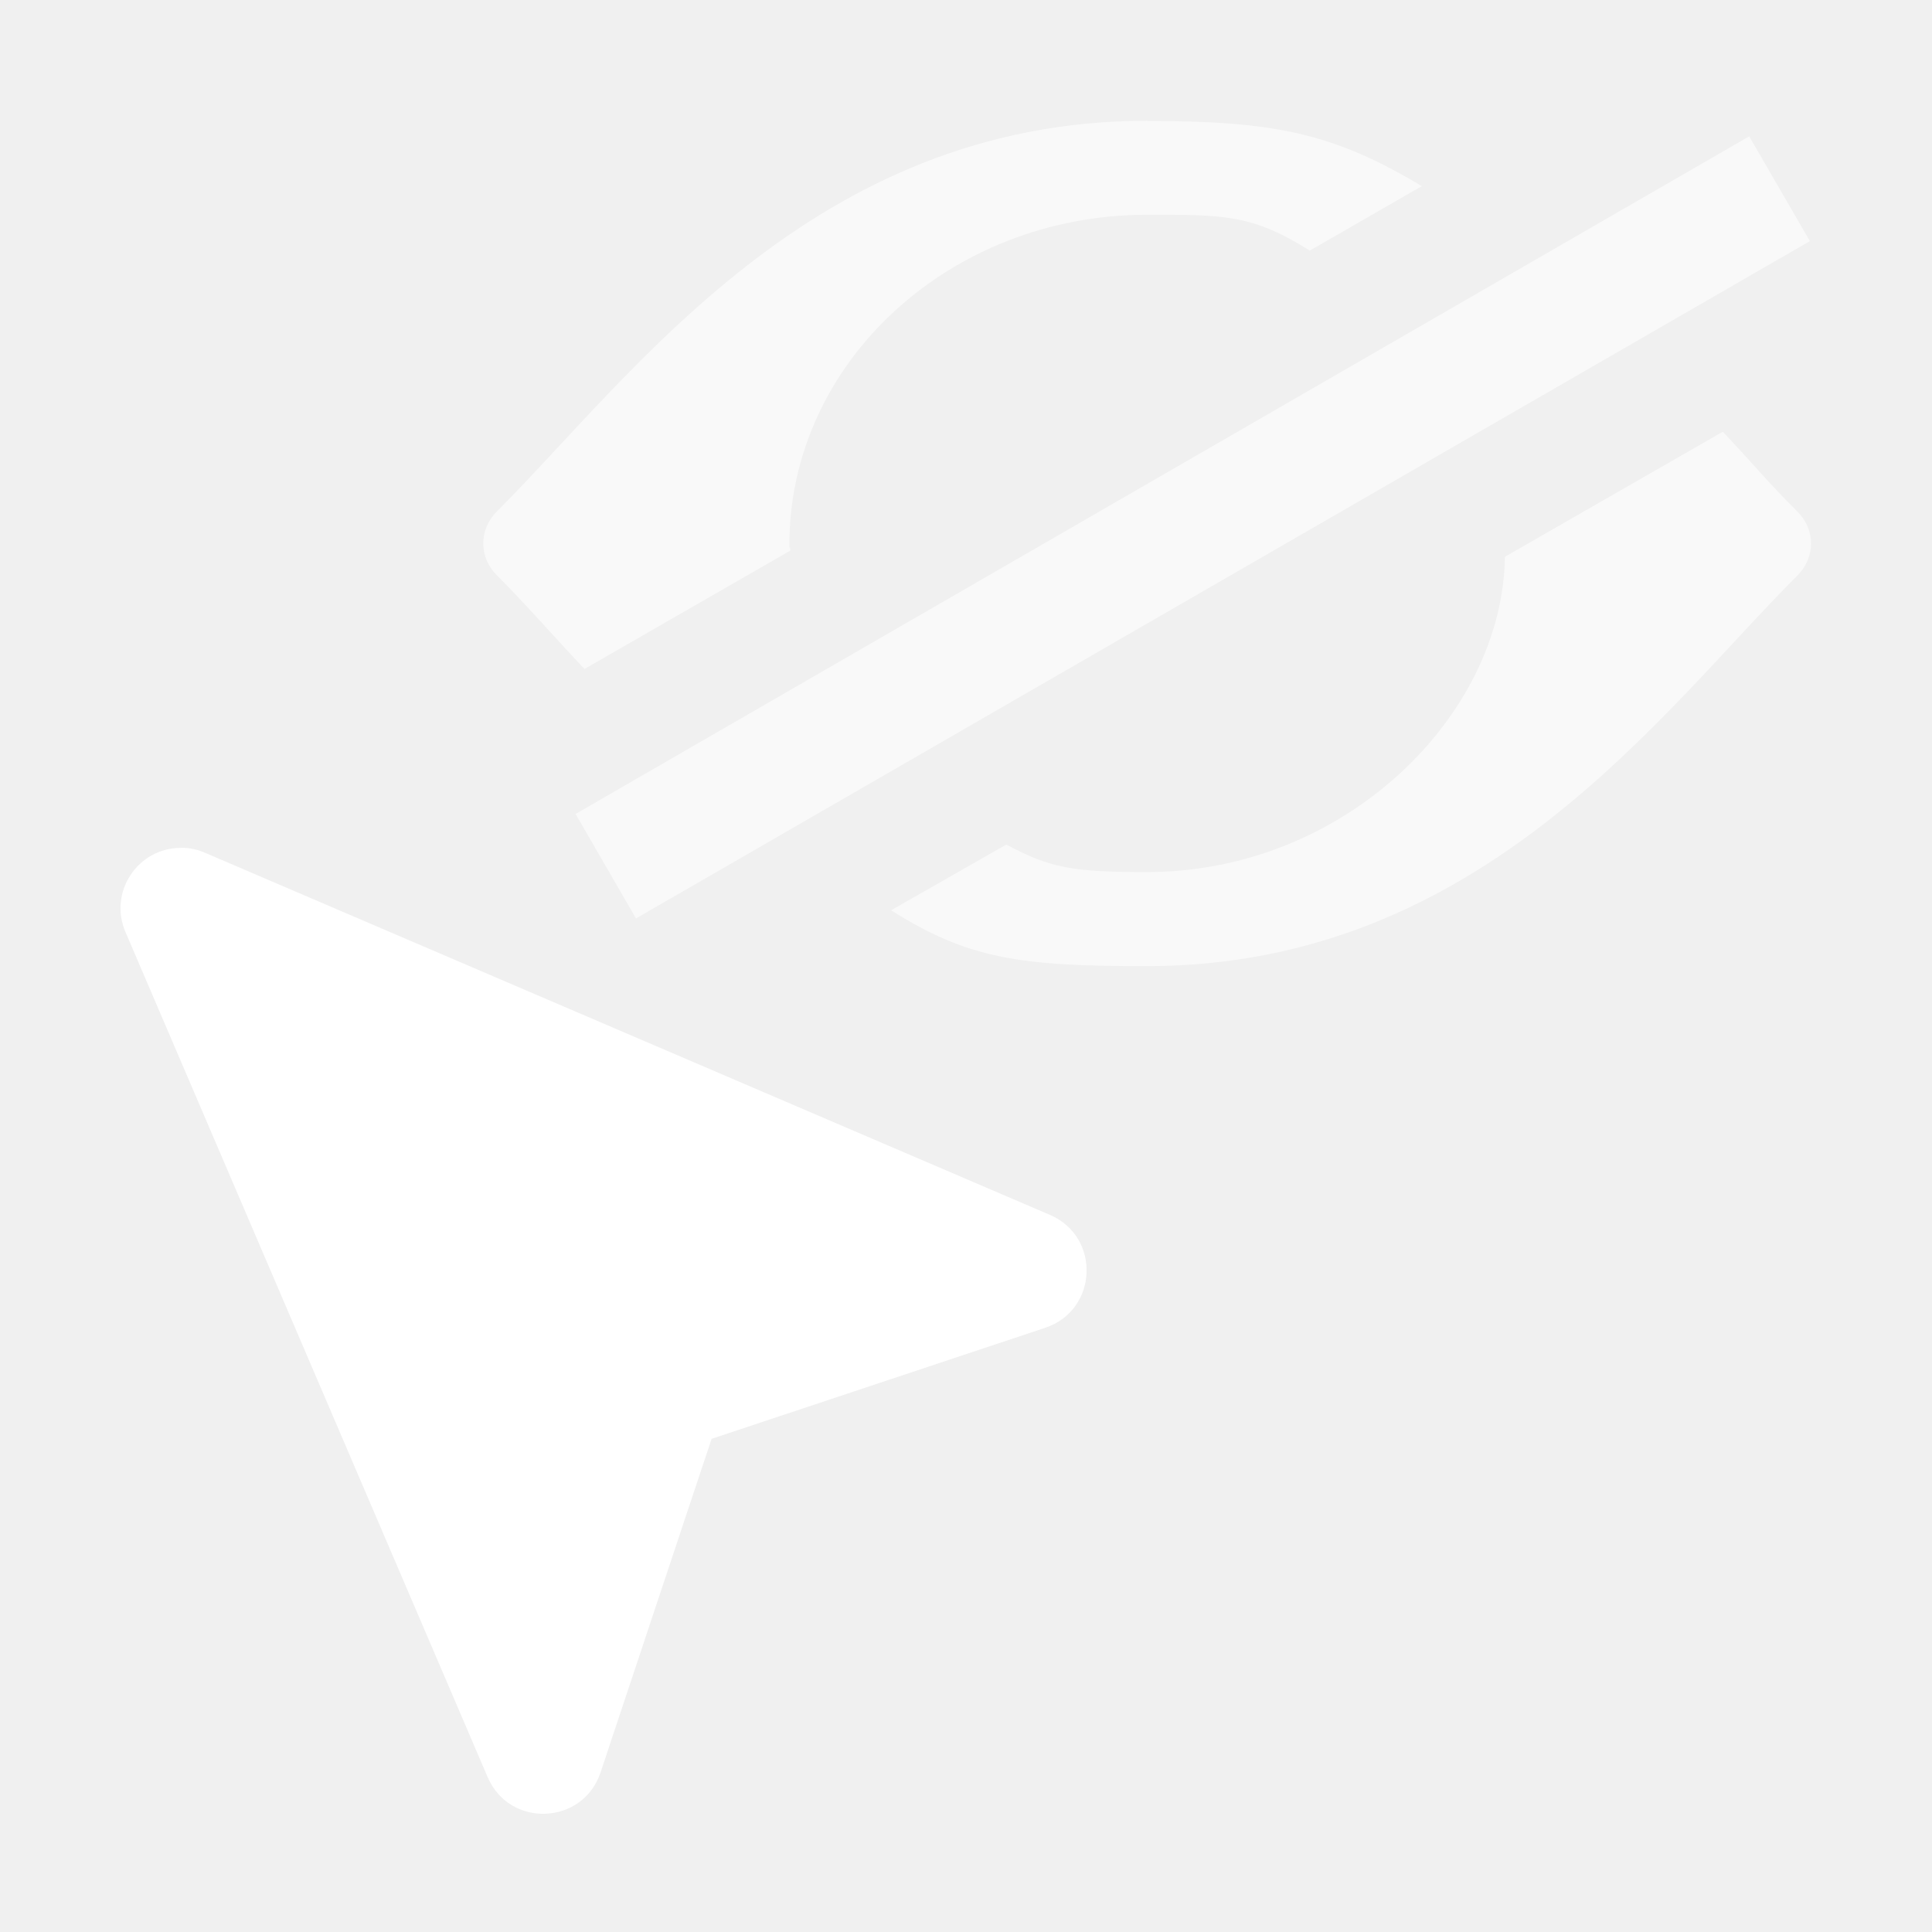
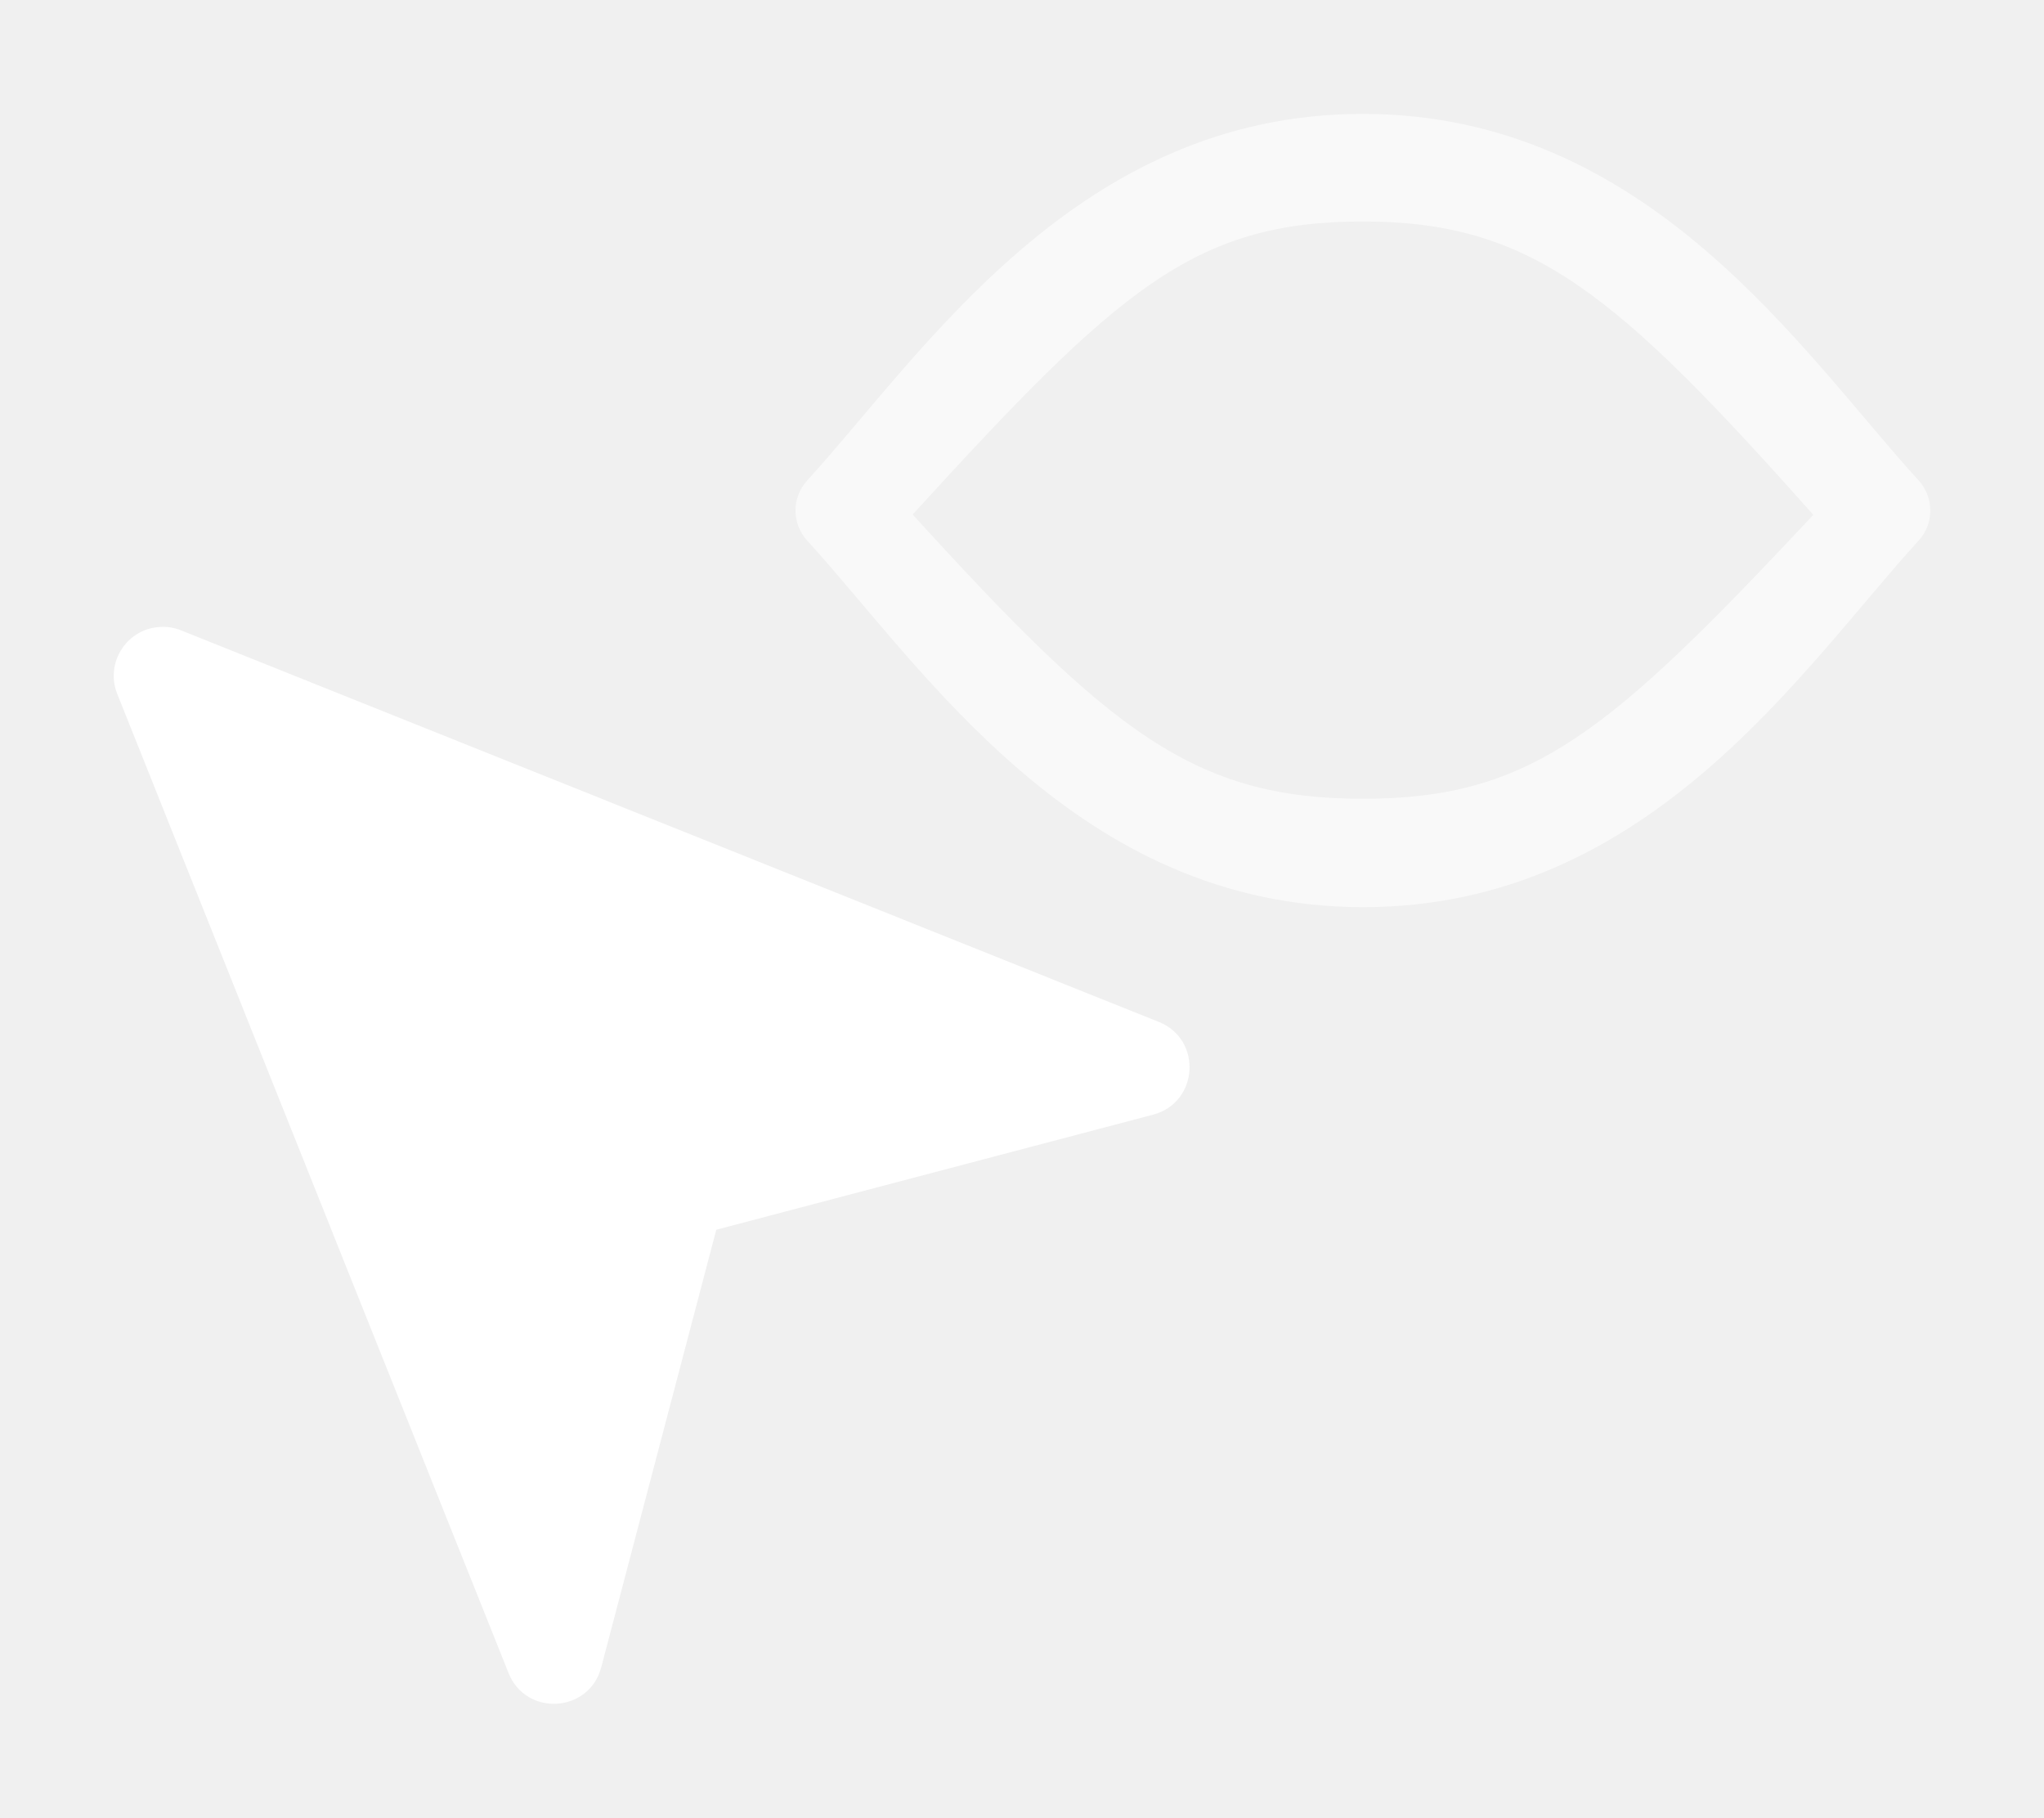
- <svg xmlns="http://www.w3.org/2000/svg" id="svg3" height="1600" viewBox="0 0 1600 1600" width="1600">
+ <svg xmlns="http://www.w3.org/2000/svg" id="svg3" height="1600" viewBox="0 0 1800 1600" width="1800">
  <g fill="#fff">
-     <g id="g3">
-       <g id="g2" enable-background="new" transform="matrix(100 0 0 100 -13100.185 -13597.834)">
-         <path id="path2" d="m132.502 143c-.36-.001-.603.367-.461.697l3 7c.182.422.788.396.934-.039l.92-2.764 2.764-.92c.436-.146.461-.752.039-.934l-7-3c-.062-.027-.128-.041-.195-.041z" />
-       </g>
+     <g id="g2" transform="matrix(.8612263 0 0 .8615891 14.06338 465.9214)">
+       <path id="path1" d="m470.491 433c-.35.006-.585.361-.455.686l4 10.002c.178.45.828.41.949-.059l1.176-4.469 4.467-1.176c.465-.123.505-.768.059-.947l-10-4.002c-.062-.025-.129-.037-.195-.035z" transform="matrix(100 0 0 100 -46899.999 -43200.19)" />
    </g>
-     <g fill-opacity=".6">
-       <g id="g2-1" stroke-opacity=".6" transform="matrix(-.8464805 0 0 .7775327 1584.917 22.49519)">
-         <path id="path1-6-8" d="m432.5 433c-1.243-0-1.822.13-2.687.694l1.096.687c.564-.389.853-.382 1.591-.382 1.933 0 3.5 1.577 3.5 3.51 0 .093-.002-.025-.009.067l2.014 1.261c.333-.385.575-.691.858-.999.176-.191.176-.486 0-.678-1.327-1.441-3.086-4.161-6.363-4.162zm-5.632 3.31c-.335.387-.446.544-.731.852-.176.191-.176.486 0 .678 1.327 1.441 3.086 4.16 6.363 4.162 1.239.001 1.752-.076 2.505-.595l-1.127-.7c-.432.251-.644.293-1.378.293-1.933 0-3.48-1.666-3.5-3.358z" fill="#fff" fill-opacity=".6" transform="matrix(100 0 0 100 -42499.961 -43200.098)" />
-       </g>
-       <path id="path2-7" d="m1498.859 199.682-972.165 560.929-50.033-86.522 971.947-561.183z" />
+     <g id="g2-5" transform="matrix(.7693264 0 0 .7758094 623.1847 22.76385)">
+       <path id="path1-4" d="m432.5 433c-3.278-.001-5.036 2.721-6.363 4.162-.176.191-.176.486 0 .678 1.327 1.441 3.086 4.16 6.363 4.162 3.278.002 5.036-2.721 6.363-4.162.176-.191.176-.486 0-.678-1.327-1.441-3.086-4.161-6.363-4.162zm0 1.221c1.933 0 2.895.811 5.156 3.329-2.335 2.471-3.223 3.222-5.156 3.222s-2.886-.756-5.154-3.226c2.352-2.554 3.221-3.325 5.154-3.325z" opacity=".6" transform="matrix(100 0 0 100 -42499.961 -43200.098)" />
    </g>
  </g>
</svg>
